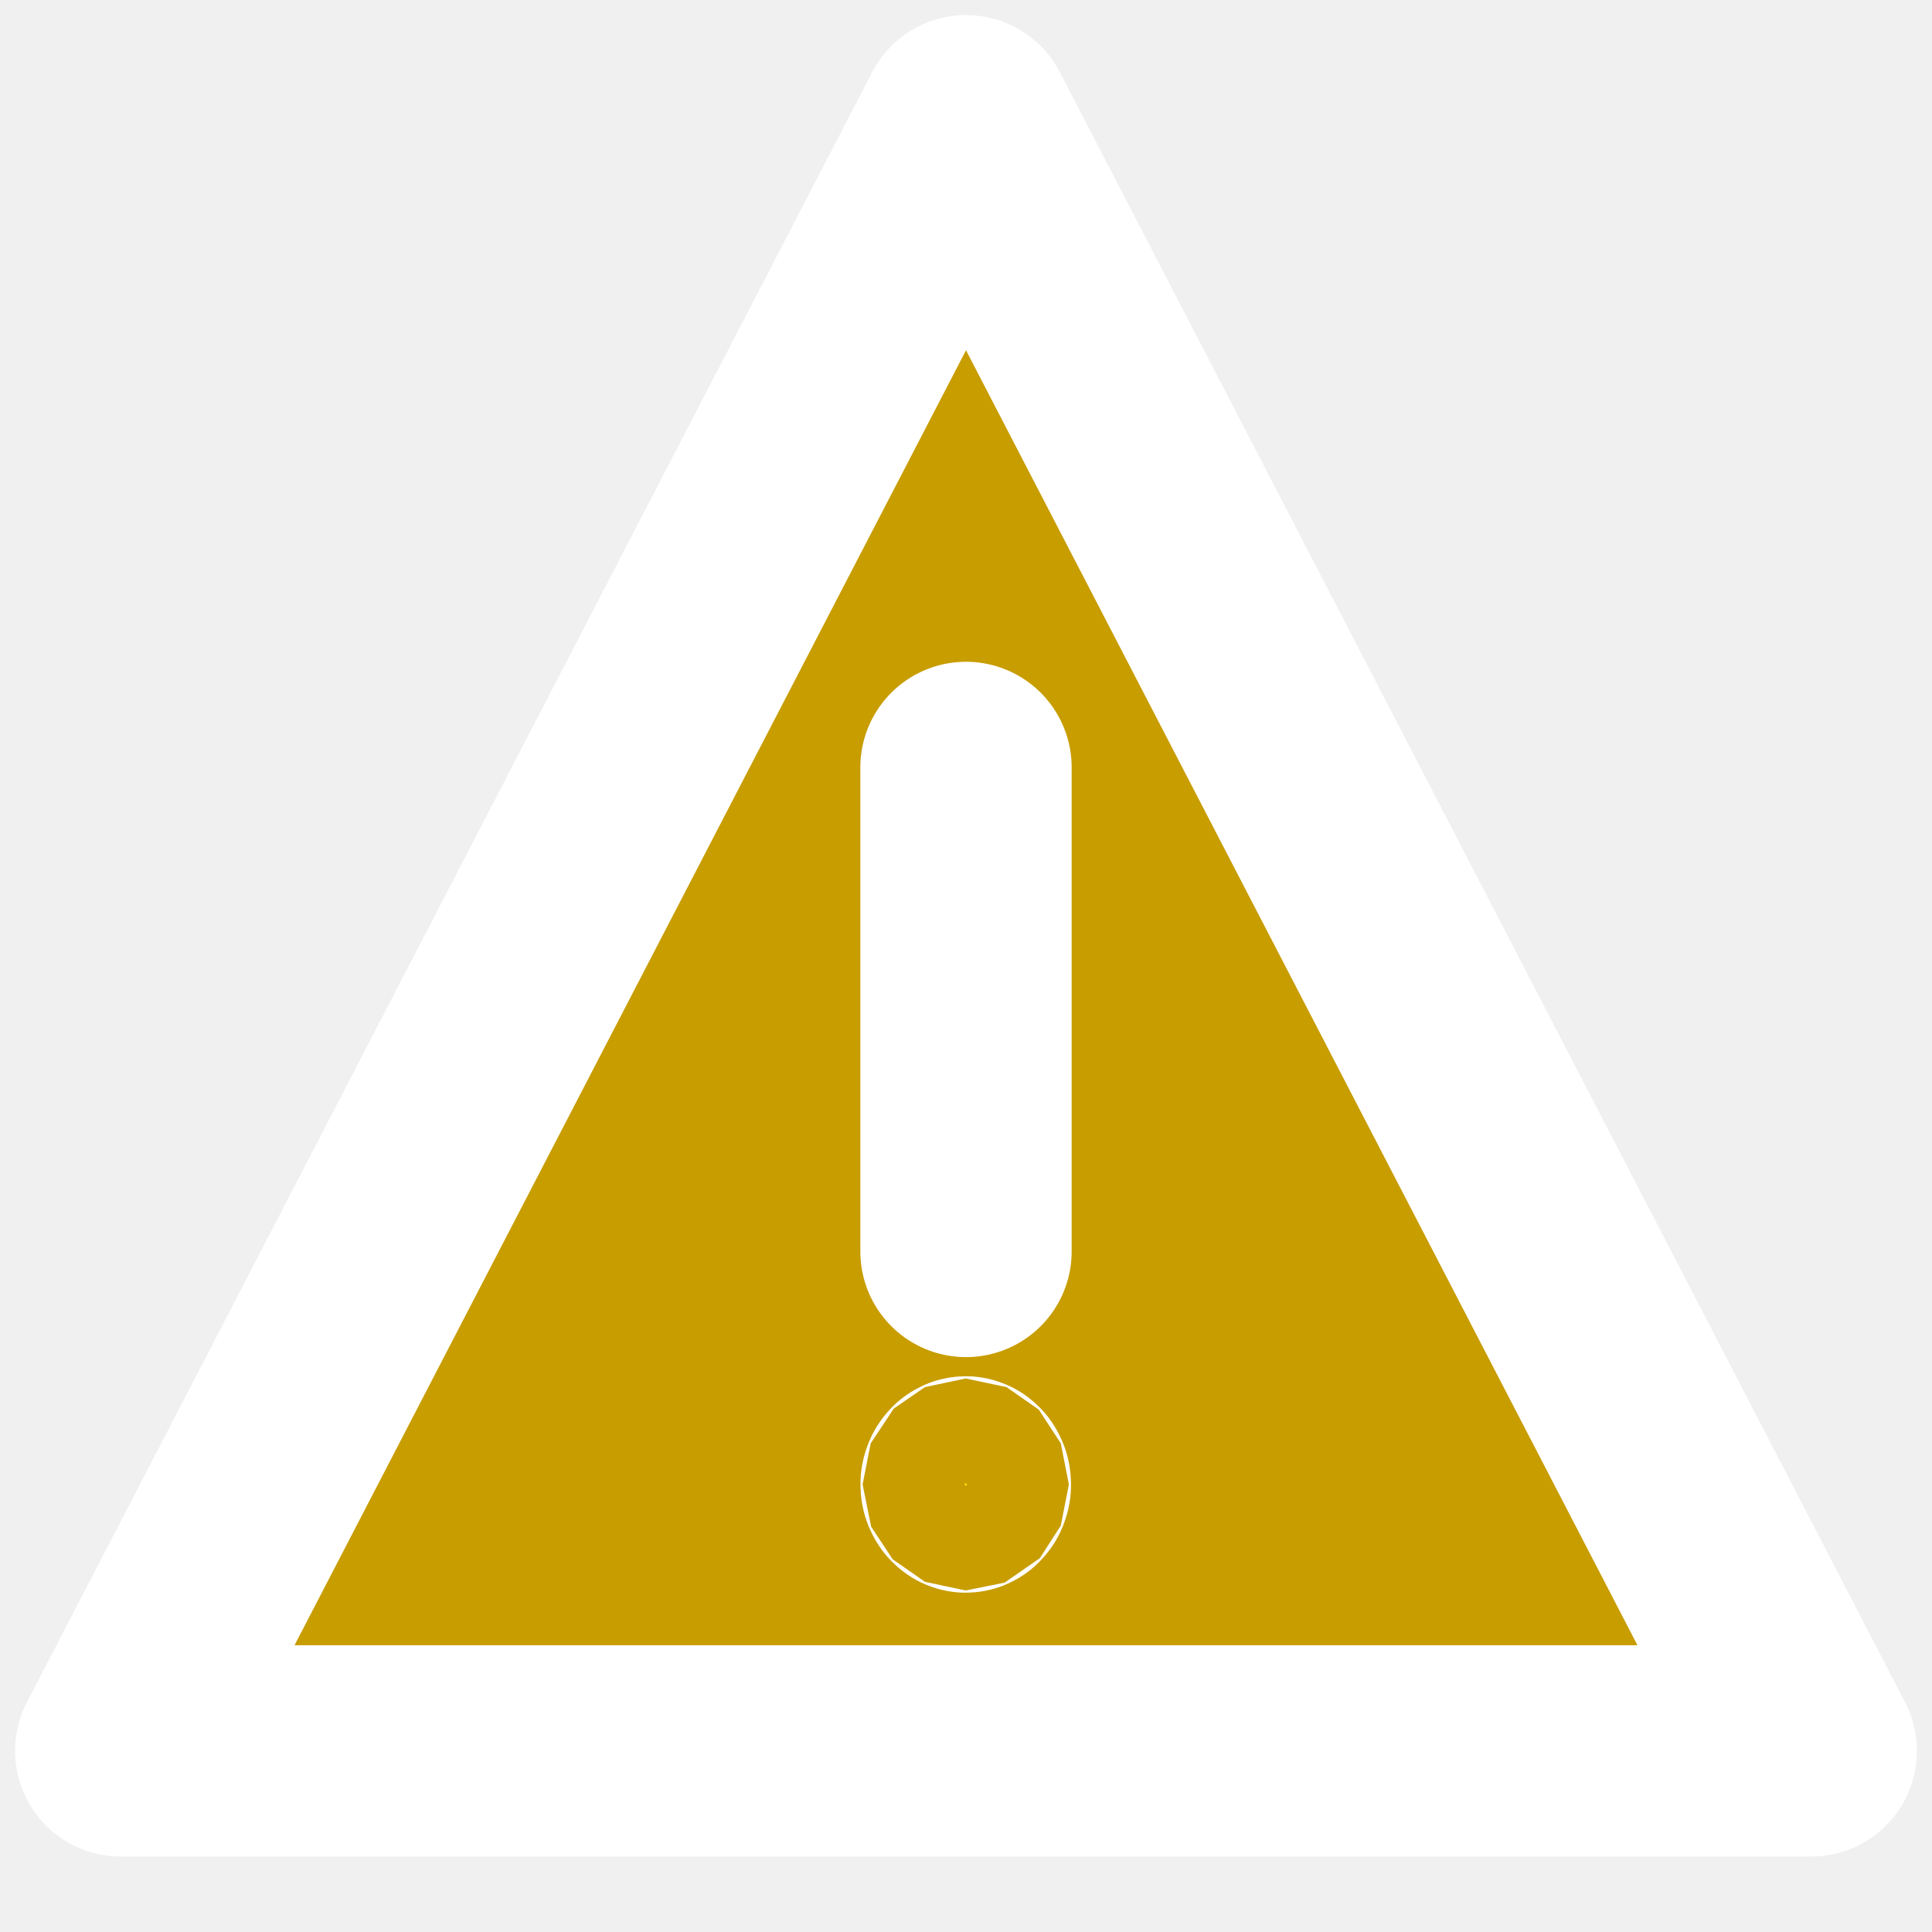
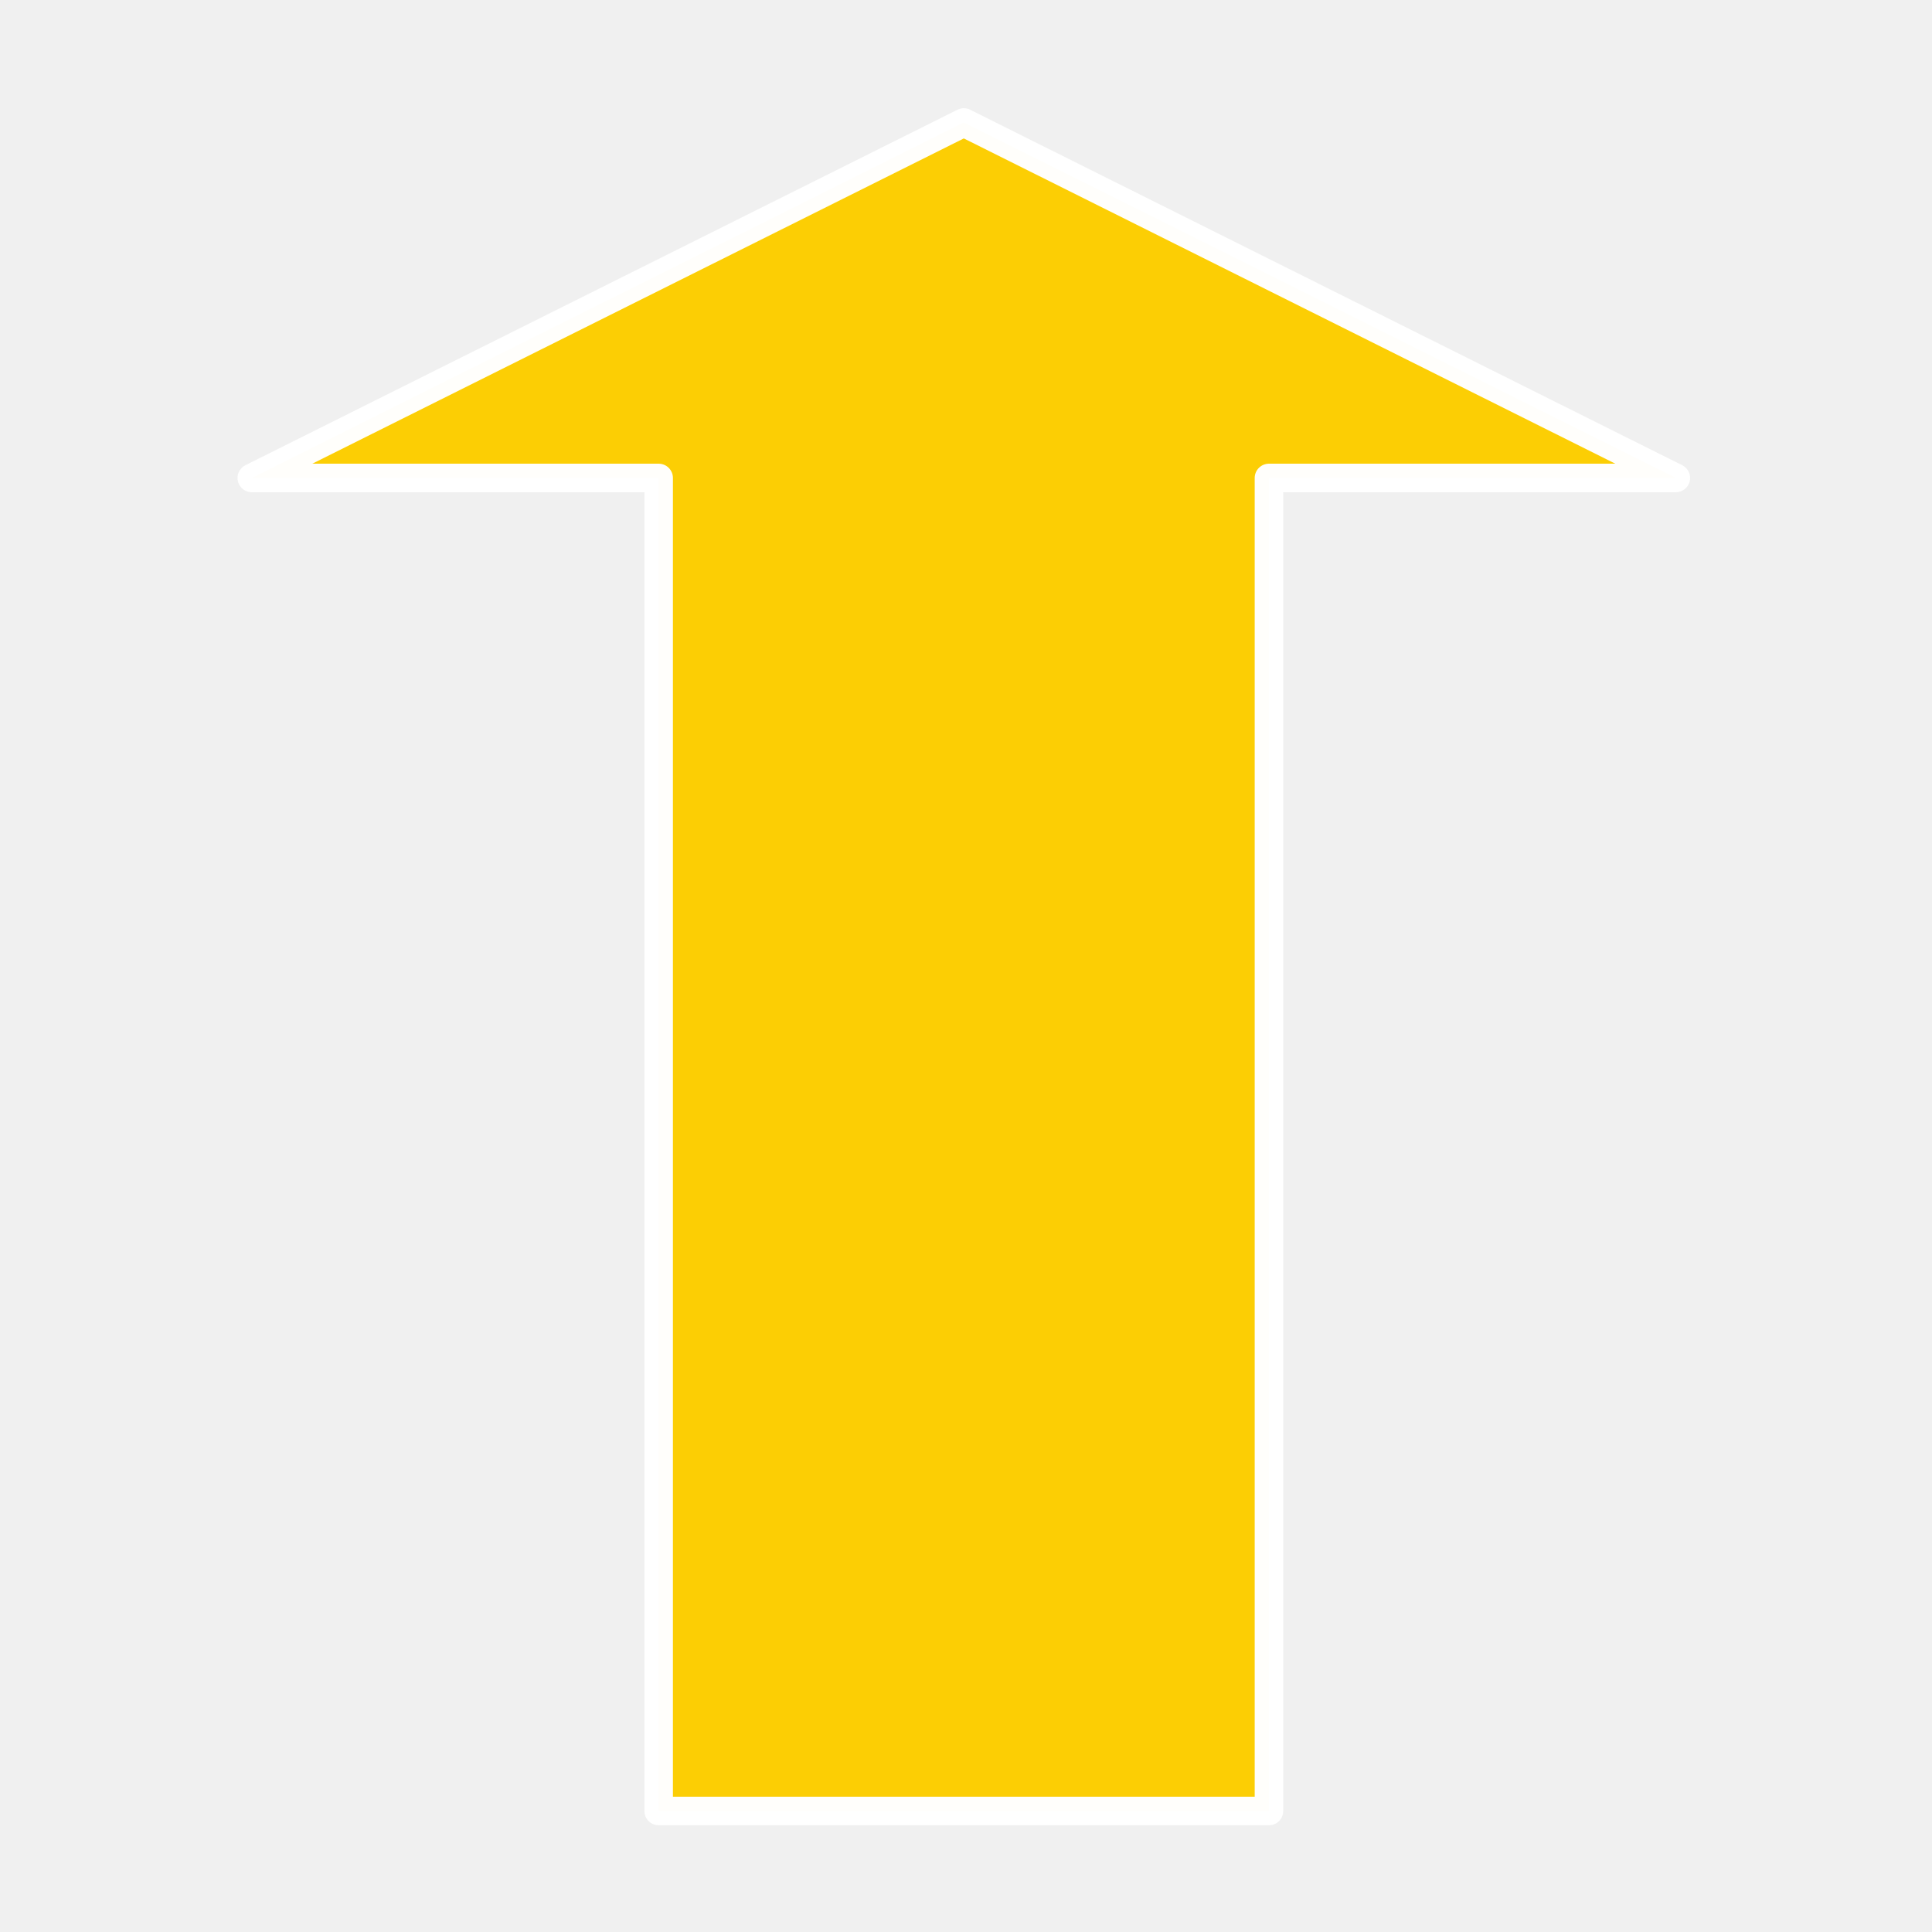
- <svg xmlns="http://www.w3.org/2000/svg" width="32" height="32" id="svg2" version="1.1">
-   <defs id="defs4">
-     </defs>
-   <g id="layer1" transform="translate(0,-1020.362)">
-     <path style="fill:#c89d00;stroke:#ffffff;stroke-width:3.5;stroke-linecap:round;stroke-linejoin:round;stroke-opacity:1;stroke-miterlimit:4;stroke-dasharray:none;fill-opacity:1" d="M 16,2 2,29 30,29 16,2" id="path2985" transform="translate(0,1020.362)" />
-     <path style="fill:none;stroke:#ffffff;stroke-width:3.5;stroke-linecap:round;stroke-linejoin:miter;stroke-miterlimit:4;stroke-opacity:1;stroke-dasharray:none" d="m 16,1033.073 0,8.017" id="path3757" />
-     <path style="fill:#fdea00;fill-opacity:1;fill-rule:nonzero;stroke:#ffffff;stroke-width:95.898;stroke-linecap:round;stroke-linejoin:round;stroke-miterlimit:4;stroke-opacity:1;stroke-dasharray:none;stroke-dashoffset:0" id="path3764" d="m 17,25.5 a 0.5,0.5 0 1 1 -1,0 0.5,0.5 0 1 1 1,0 z" transform="matrix(0.03600033,0,0,0.03700052,15.40175,1044.006)" />
-   </g>
+ <svg xmlns="http://www.w3.org/2000/svg" xmlns:ns1="http://www.openswatchbook.org/uri/2009/osb" enable-background="new 0 0 128 128" height="128px" id="Layer_1" version="1.1" viewBox="0 0 128 128" width="128px" xml:space="preserve">
+   <defs id="defs11">
+     <linearGradient id="linearGradient4171" ns1:paint="solid">
+       <stop style="stop-color:#ffff00;stop-opacity:1;" offset="0" id="stop4173" />
+     </linearGradient>
+   </defs>
+   <path style="fill:#fcce04;fill-opacity:1;fill-rule:evenodd;stroke:#ffffff;stroke-width:1.89;stroke-linecap:round;stroke-linejoin:round;stroke-miterlimit:4;stroke-dasharray:none;stroke-opacity:0.981" d="m 43.638,31.666 0,88.317 40.434,0 0,-88.317 26.956,0 L 63.855,8.115 16.682,31.666 Z" id="path4723" />
</svg>
